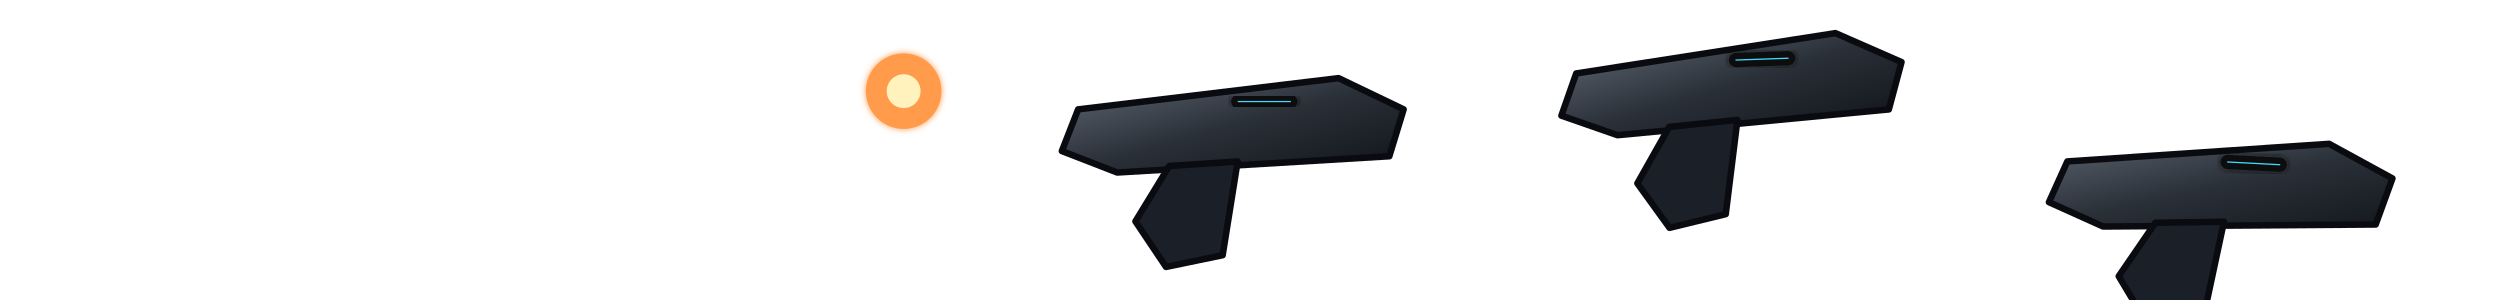
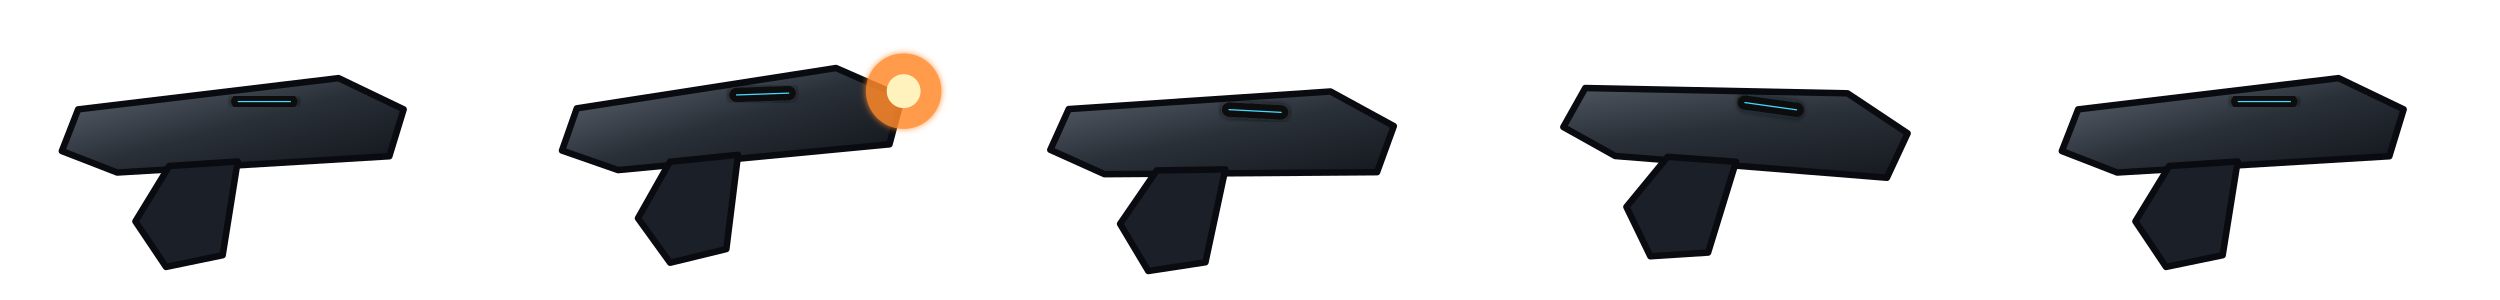
- <svg xmlns="http://www.w3.org/2000/svg" width="3840" height="460" viewBox="0 0 3840 460">
+ <svg xmlns="http://www.w3.org/2000/svg" xmlns:xlink="http://www.w3.org/1999/xlink" width="3840" height="460" viewBox="0 0 3840 460">
  <symbol id="w" viewBox="0 0 768 460">
    <defs>
+       <clipPath id="frameclip">
+         <rect width="768" height="460" />
+       </clipPath>
      <linearGradient id="metal" x1="0" y1="0" x2="1" y2="1">
        <stop stop-color="#606975" />
        <stop offset=".5" stop-color="#2a3038" />
        <stop offset="1" stop-color="#101319" />
      </linearGradient>
      <filter id="glow">
        <feGaussianBlur stdDeviation="5" result="b" />
        <feMerge>
          <feMergeNode in="b" />
          <feMergeNode in="SourceGraphic" />
        </feMerge>
      </filter>
    </defs>
    <g stroke="#090b10" stroke-width="10" stroke-linejoin="round">
      <path d="M120 168L520 120L620 168L598 240L180 265L95 232Z" fill="url(#metal)" />
      <path d="M260 255L365 248L342 392L255 410L208 340Z" fill="#1b2028" />
      <rect x="360" y="150" width="92" height="12" rx="6" fill="#42d9ff" filter="url(#glow)" />
    </g>
  </symbol>
-   <g transform="translate(0 0)">
-     <use href="#w" />
+   <g transform="translate(0 0)" clip-path="url(#frameclip)">
+     <g transform="translate(0 0)">
+       <use xlink:href="#w" width="768" height="460" />
+     </g>
  </g>
-   <g transform="translate(768 0) translate(0 -10) rotate(-2 360 230)">
-     <use href="#w" />
+   <g transform="translate(768 0)" clip-path="url(#frameclip)">
+     <g transform="translate(0 0) translate(0 -10) rotate(-2 360 230)">
+       <use xlink:href="#w" width="768" height="460" />
+     </g>
  </g>
  <g transform="translate(1388 140)">
    <circle r="58" fill="#ff8a2a" opacity=".85" filter="url(#glow)" />
    <circle r="26" fill="#fff2bd" />
  </g>
-   <g transform="translate(1536 0) translate(-18 12) rotate(3 360 230)">
-     <use href="#w" />
+   <g transform="translate(1536 0)" clip-path="url(#frameclip)">
+     <g transform="translate(0 0) translate(-18 12) rotate(3 360 230)">
+       <use xlink:href="#w" width="768" height="460" />
+     </g>
  </g>
-   <g transform="translate(2304 0) rotate(8 360 230)">
-     <use href="#w" />
+   <g transform="translate(2304 0)" clip-path="url(#frameclip)">
+     <g transform="translate(0 0) rotate(8 360 230)">
+       <use xlink:href="#w" width="768" height="460" />
+     </g>
  </g>
-   <g transform="translate(3072 0)">
-     <use href="#w" />
+   <g transform="translate(3072 0)" clip-path="url(#frameclip)">
+     <g transform="translate(0 0)">
+       <use xlink:href="#w" width="768" height="460" />
+     </g>
  </g>
</svg>
